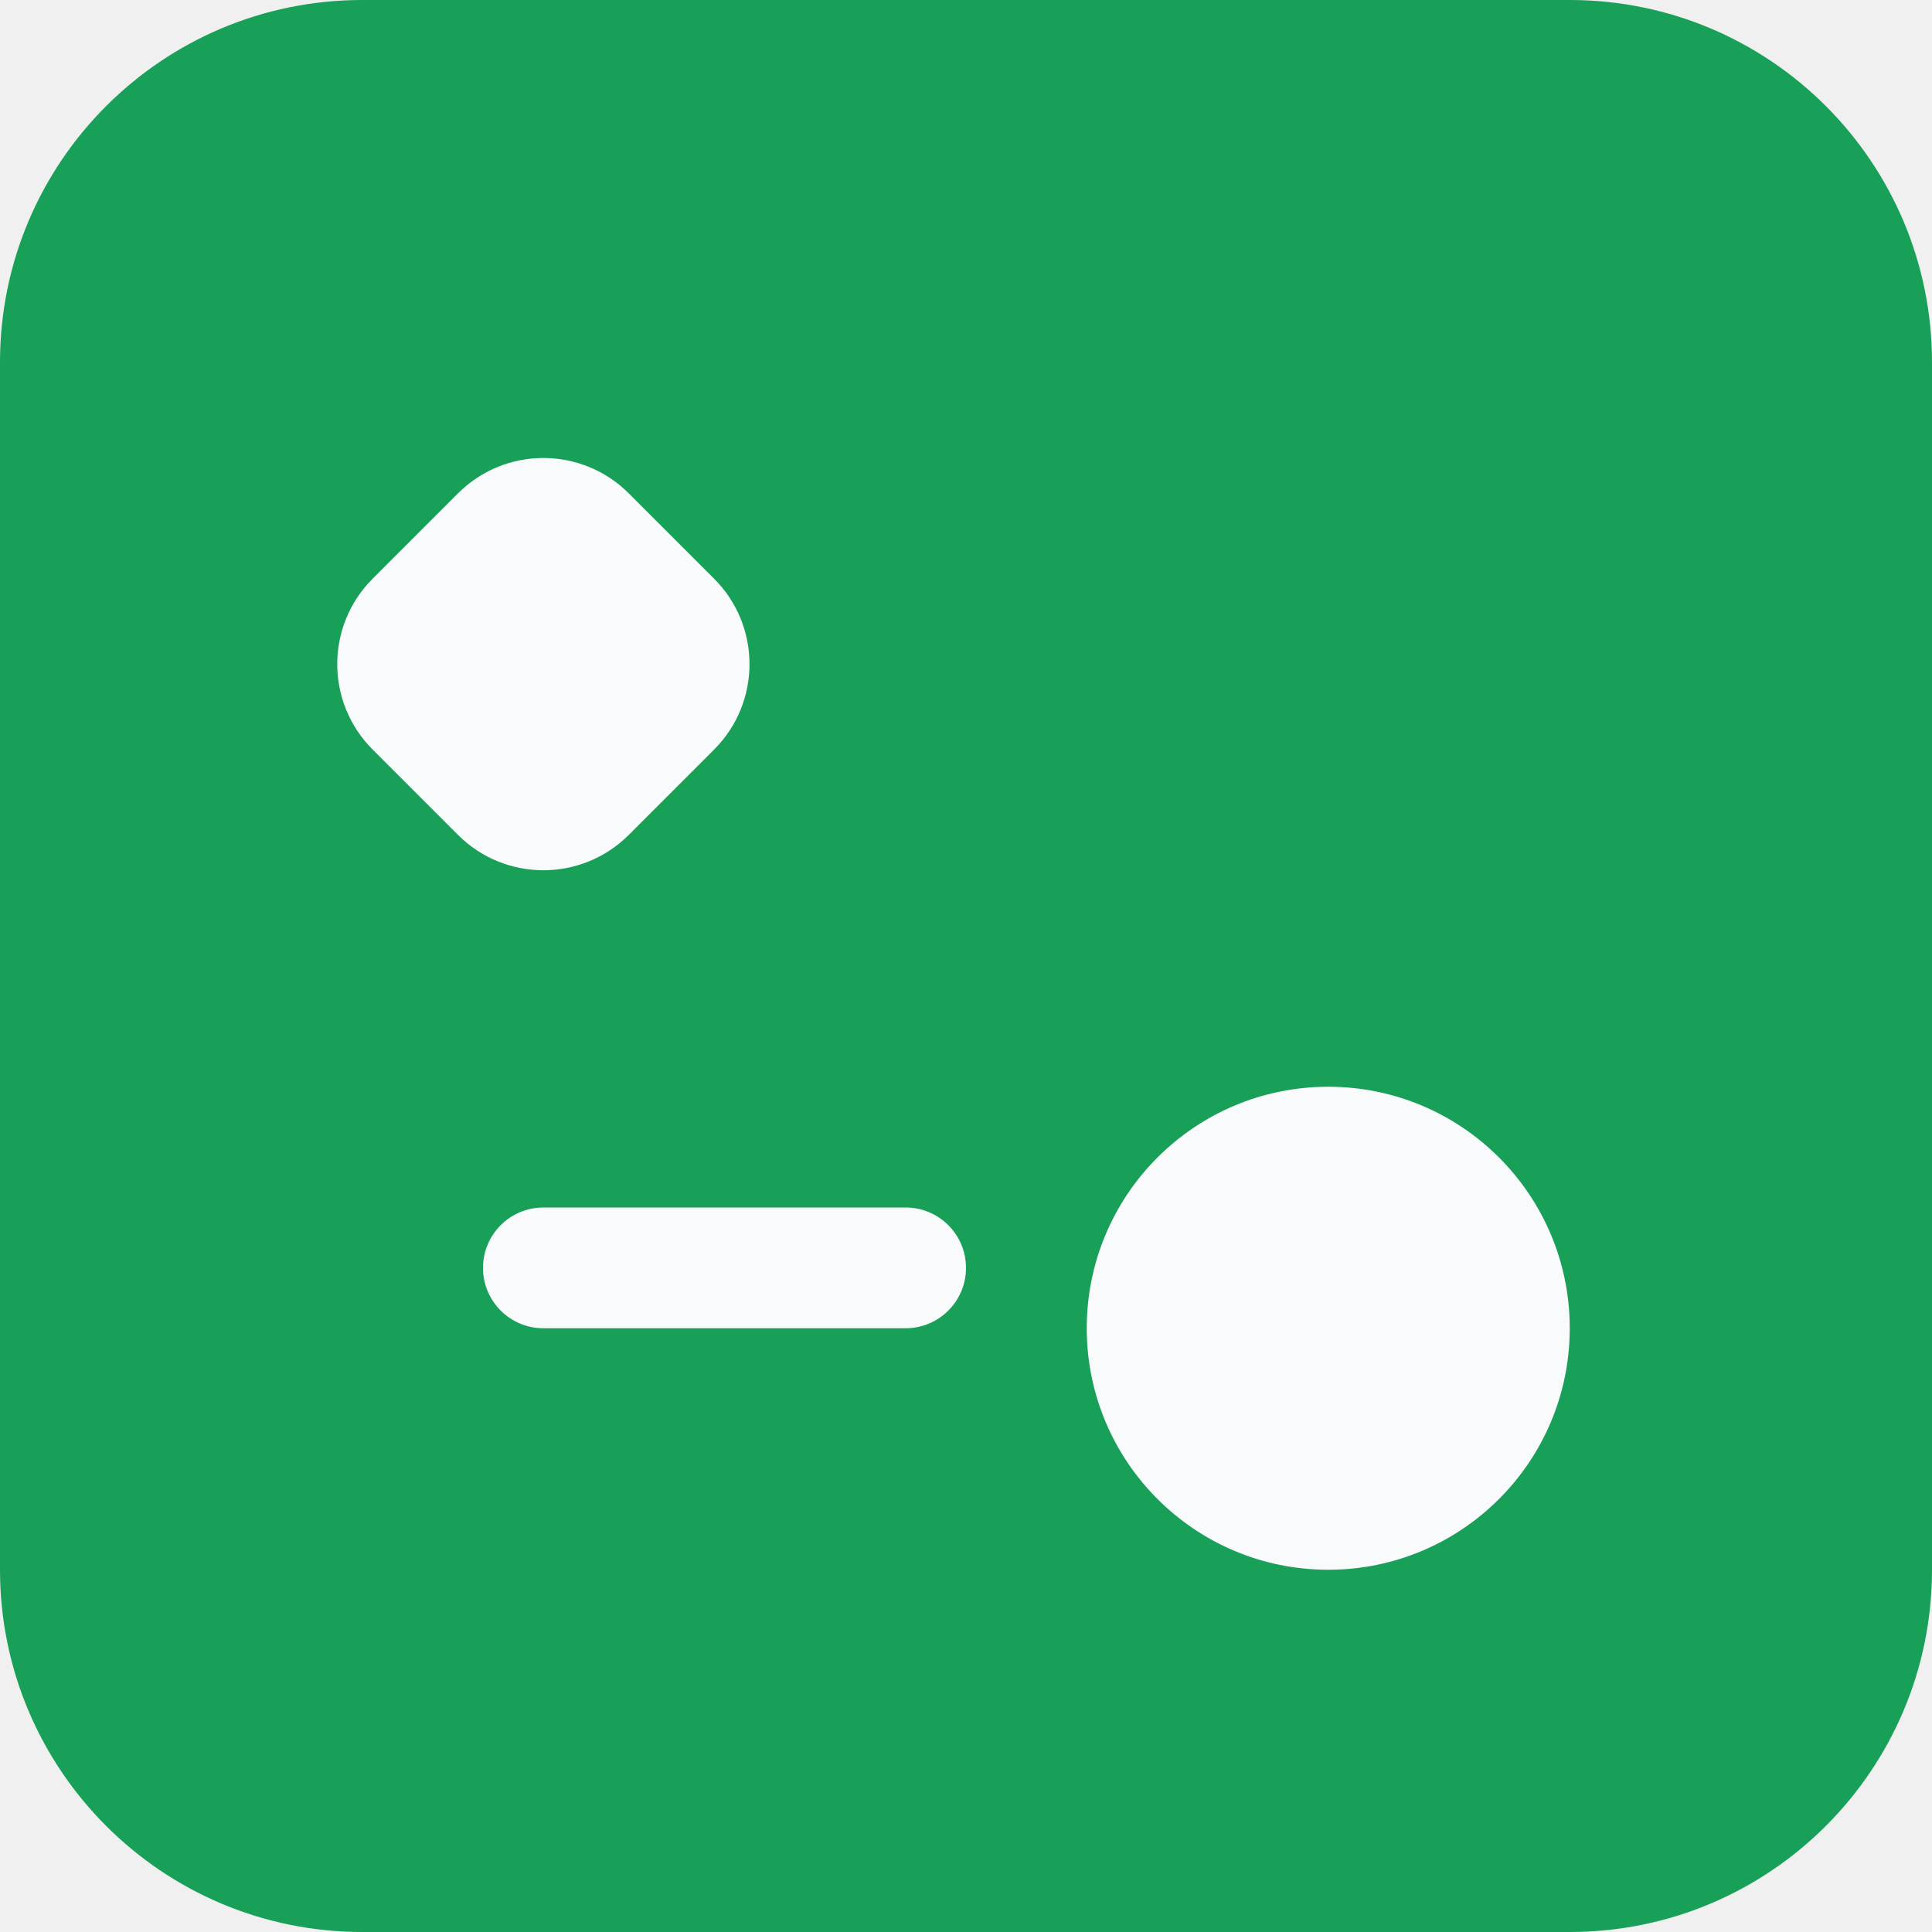
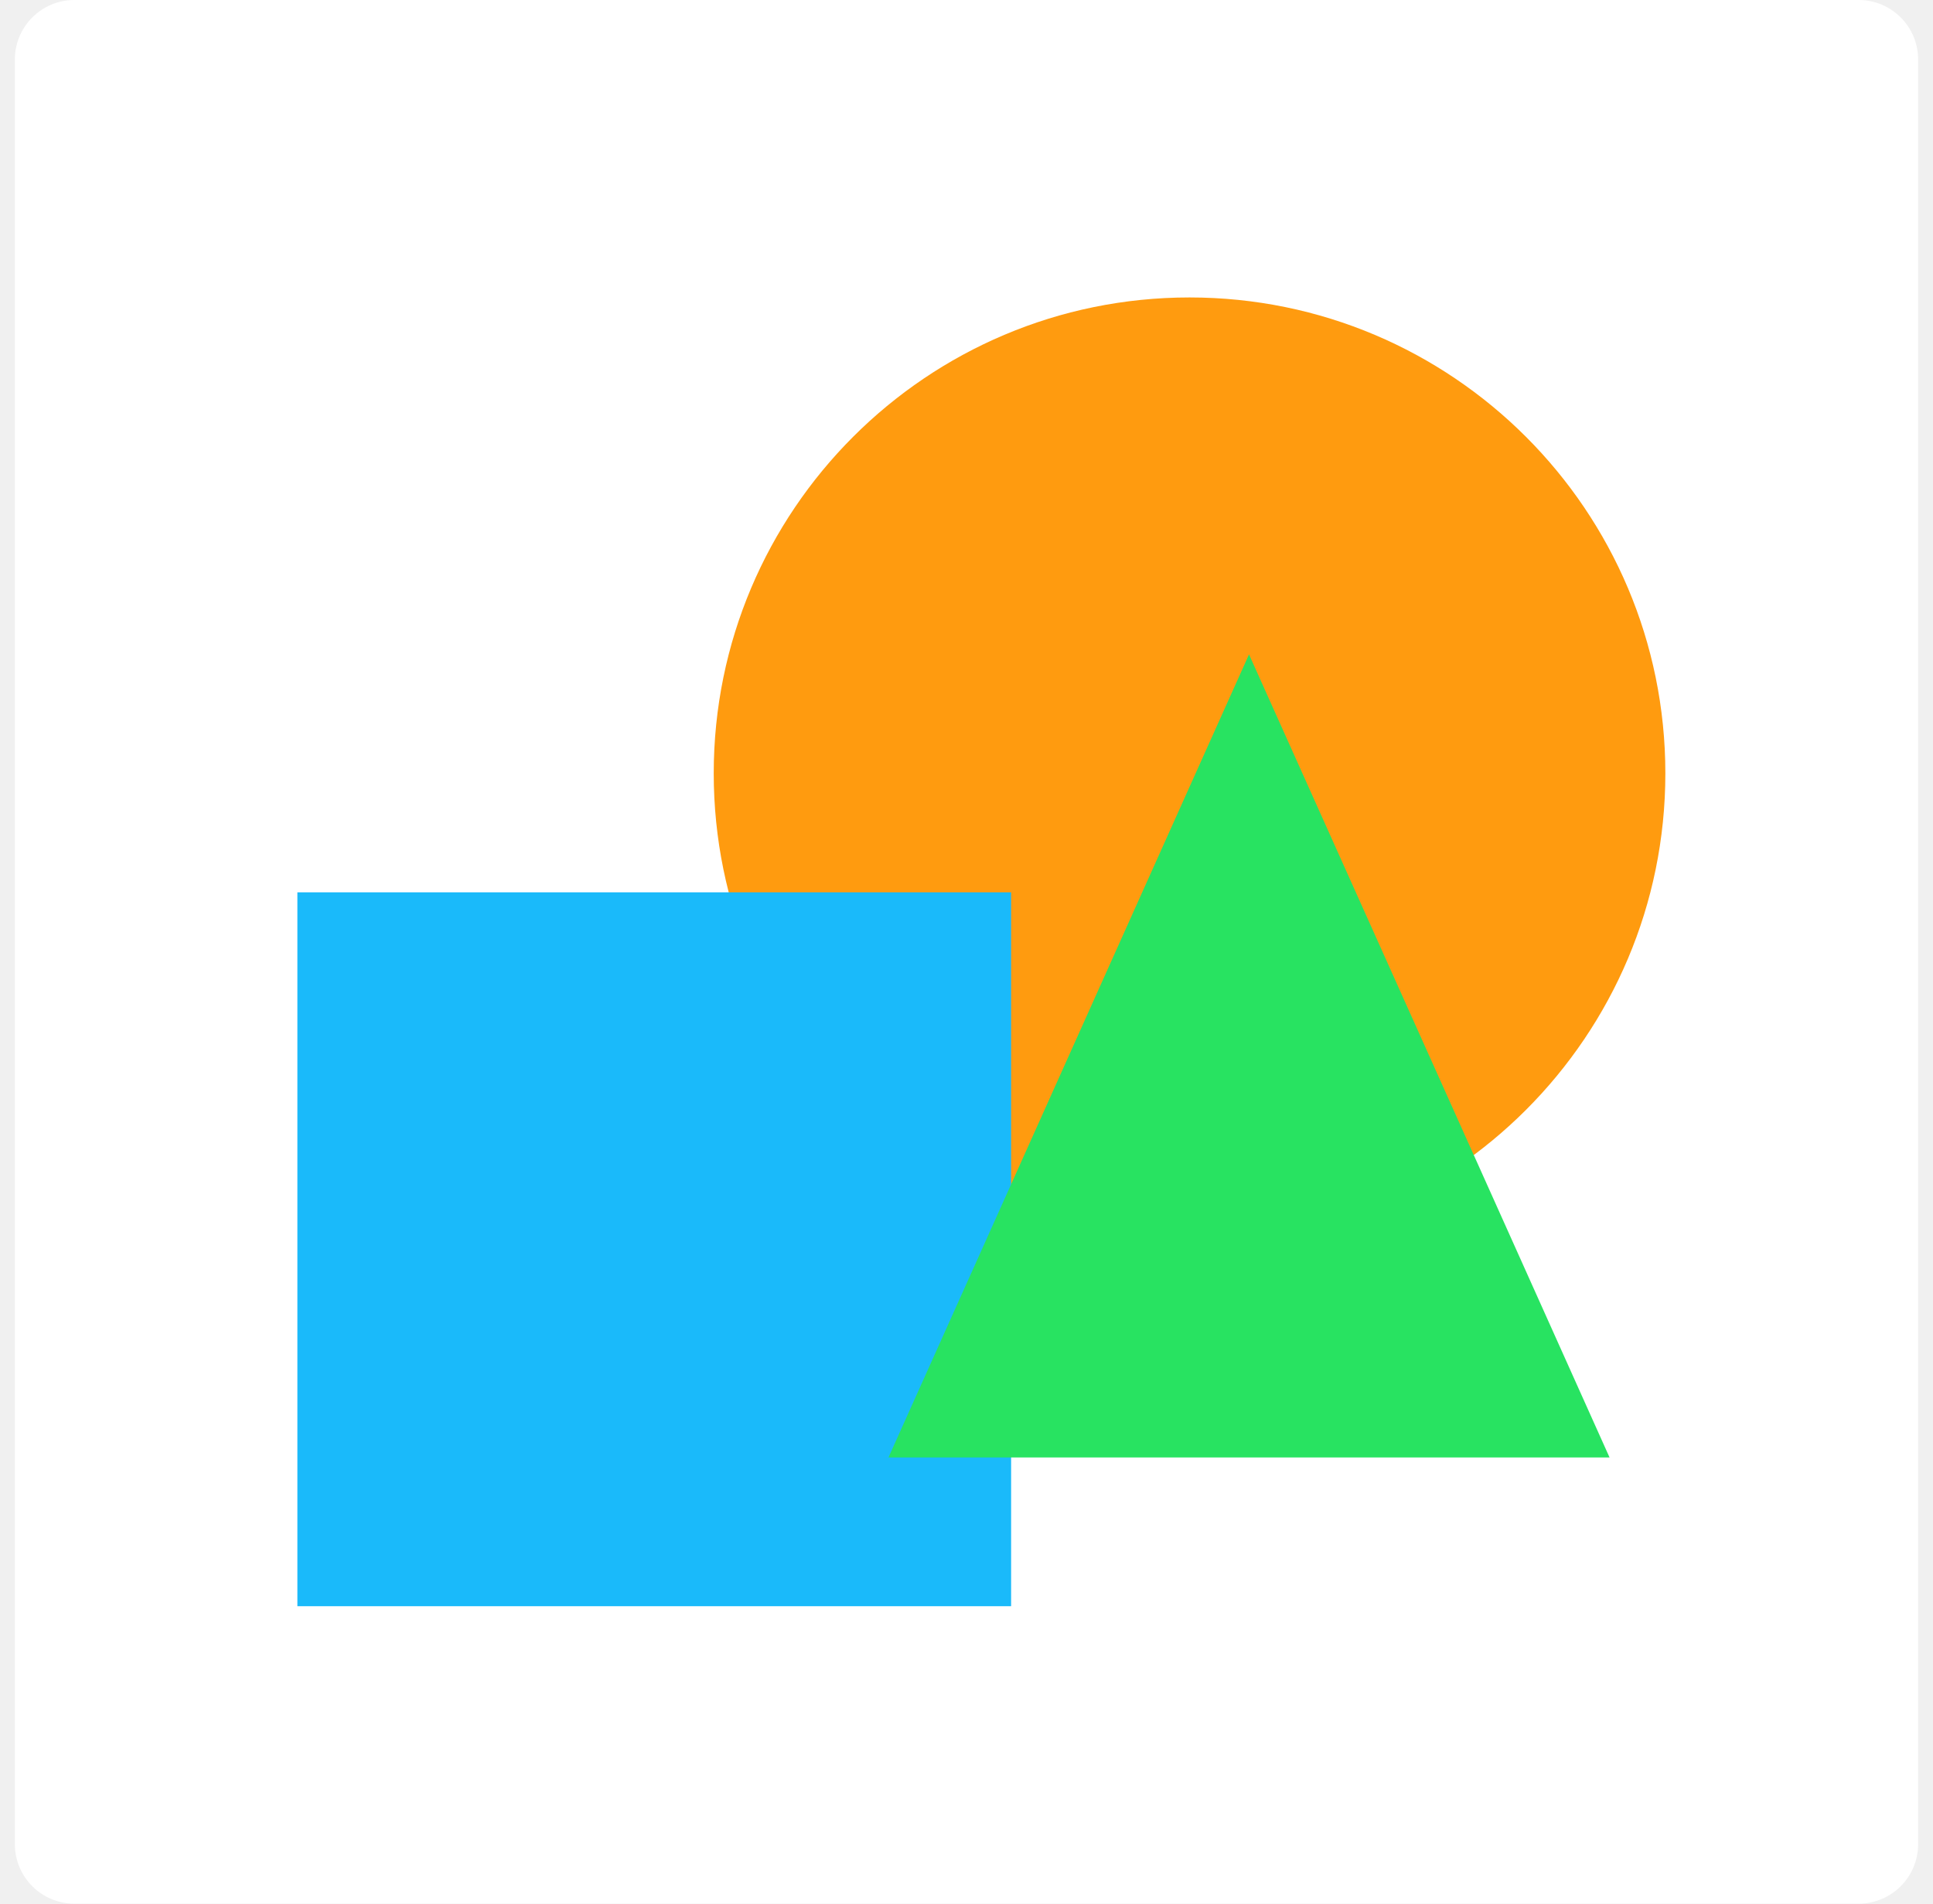
- <svg xmlns="http://www.w3.org/2000/svg" width="32" height="32" viewBox="0 0 32 32" fill="none">
-   <rect width="32" height="32" rx="6" fill="#18a058" />
-   <rect x="6" y="8" width="6" height="6" rx="2" fill="#F8FAFC" transform="rotate(45 9 11)" />
-   <rect x="8" y="20" width="8" height="2" rx="1" fill="#F8FAFC" />
-   <circle cx="22" cy="22" r="4" fill="#F8FAFC" />
+ <svg xmlns="http://www.w3.org/2000/svg" width="65" height="64" viewBox="0 0 65 64" fill="none">
+   <rect x="0.5" width="64" height="64" rx="2" fill="white" />
+   <circle cx="40" cy="26" r="16" fill="#FF9B0F" />
+   <rect x="10" y="30" width="24" height="24" fill="#1ABAFA" />
+   <path d="M42 22L54.124 49H29.876L42 22Z" fill="#28E361" />
</svg>
